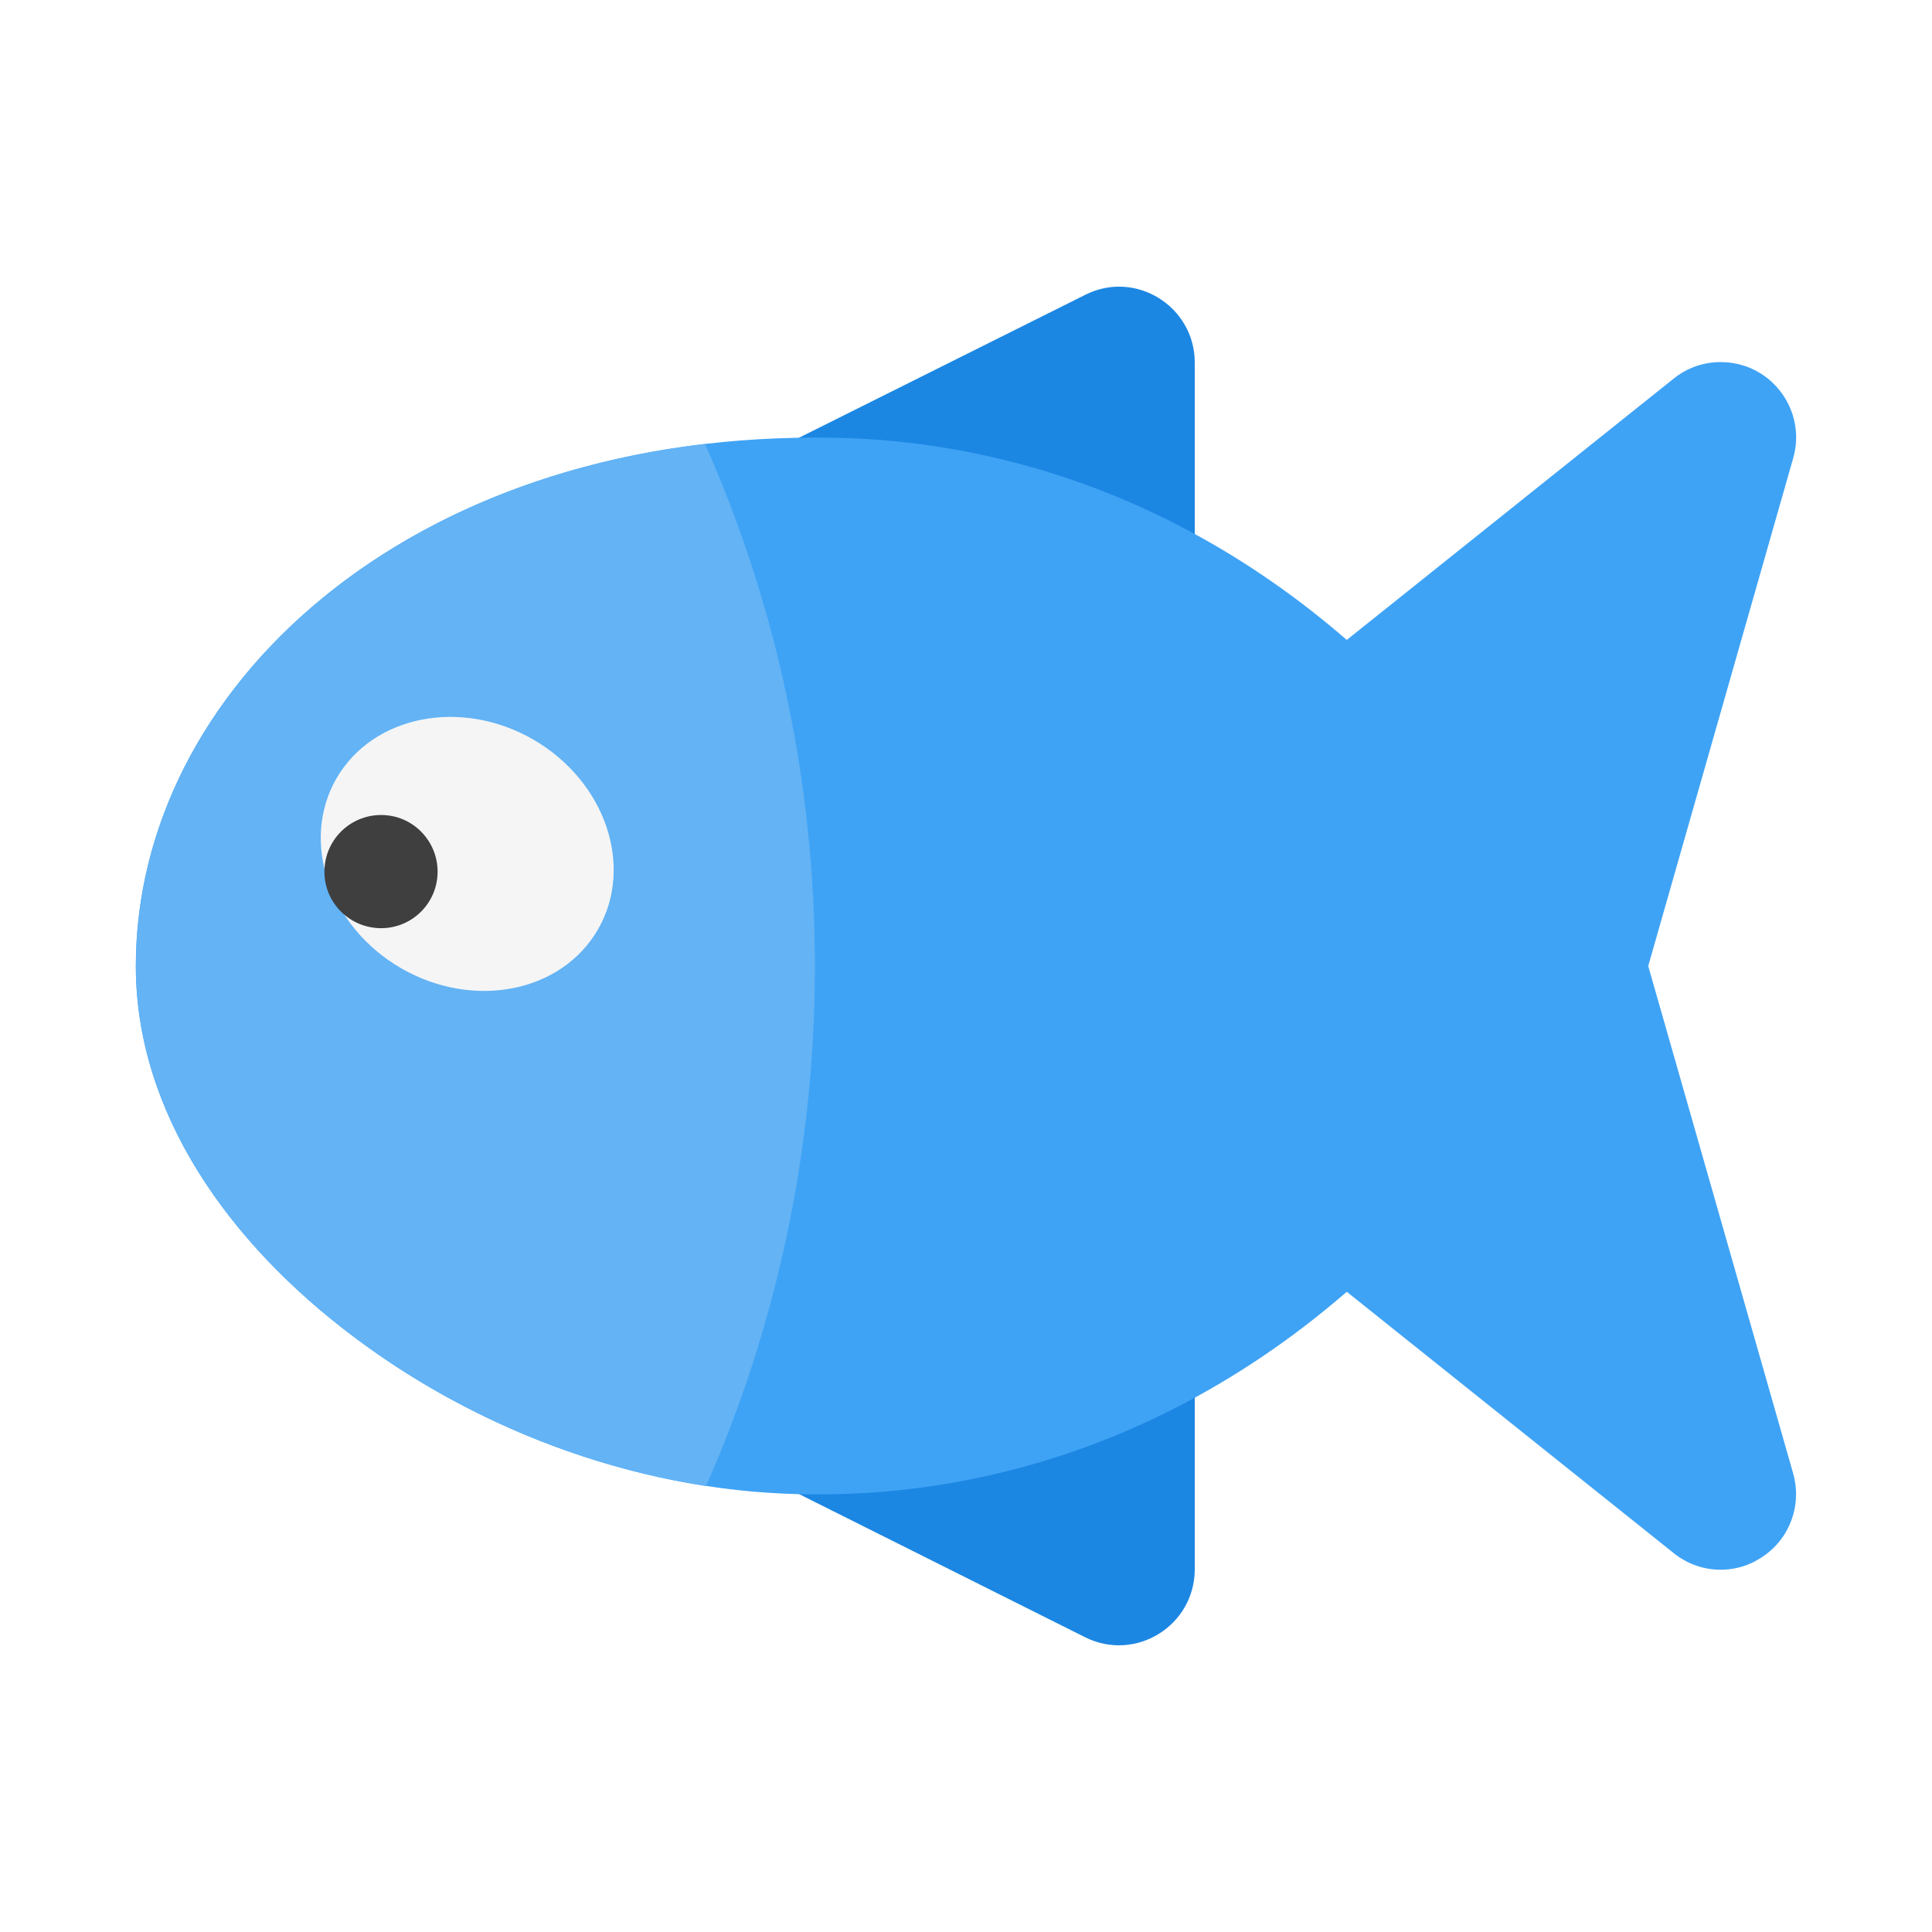
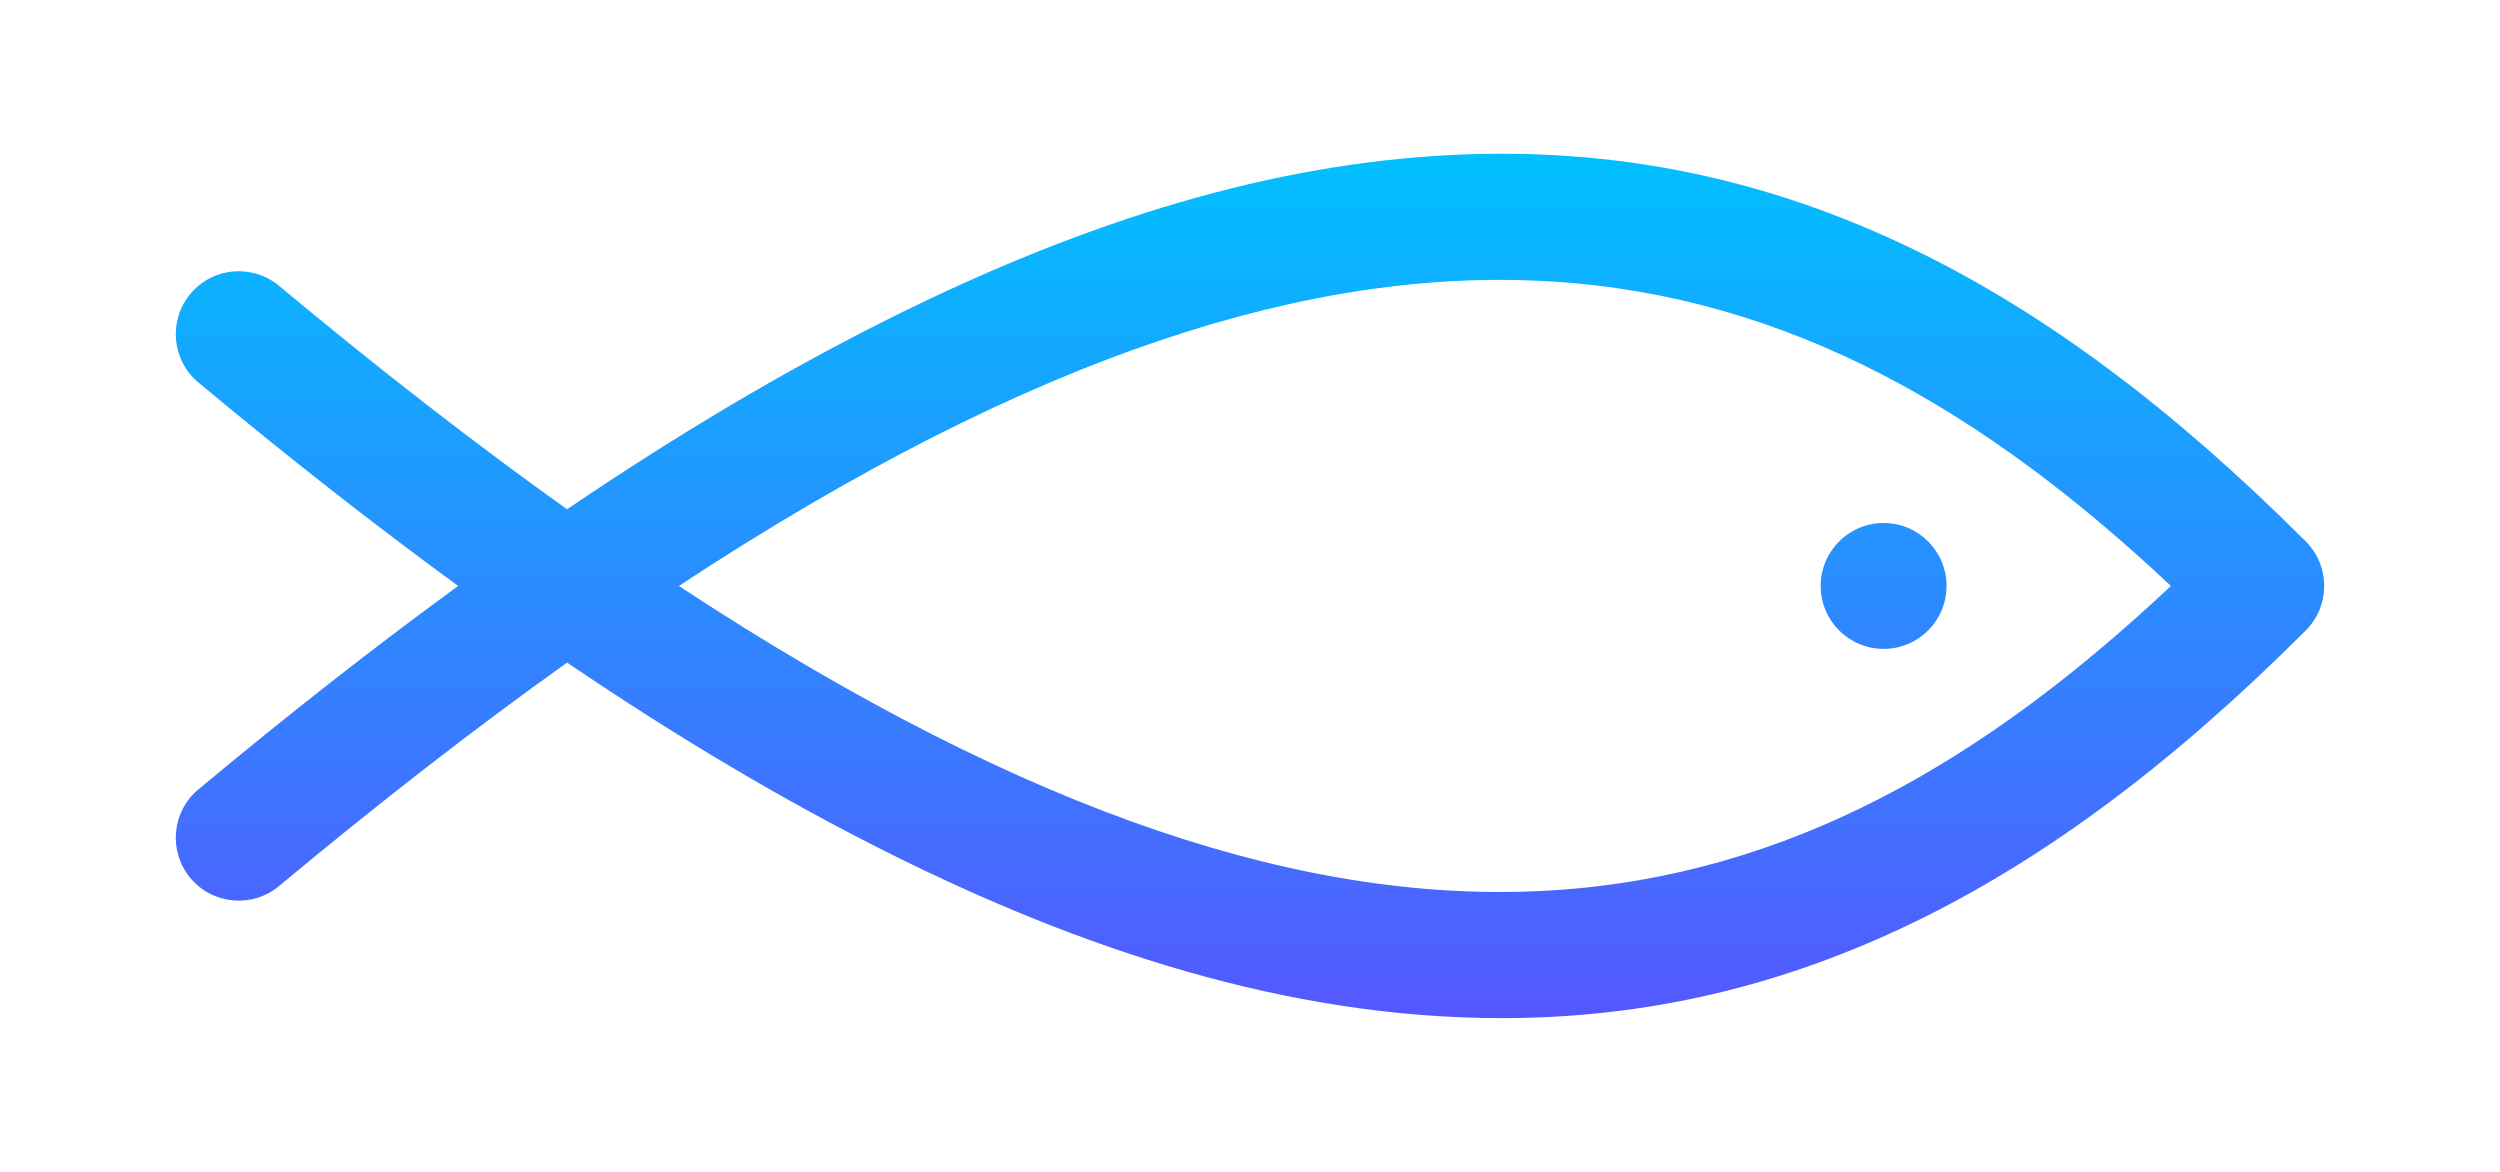
- <svg xmlns="http://www.w3.org/2000/svg" id="svg63" viewBox="0 0 64 64" version="1.1" height="128" width="128">
+ <svg xmlns="http://www.w3.org/2000/svg" xmlns:xlink="http://www.w3.org/1999/xlink" id="svg63" viewBox="0 0 64 30" version="1.1" height="60" width="128">
  <defs id="defs39">
    <style id="style14" type="text/css" />
    <style id="style16" type="text/css" />
+     <linearGradient xlink:href="#SVGID_1_" id="linearGradient857" gradientUnits="userSpaceOnUse" x1="256" y1="358.999" x2="256" y2="153.002" />
+     <linearGradient id="SVGID_1_" gradientUnits="userSpaceOnUse" x1="256" x2="256" y1="358.999" y2="153.002">
+       <stop offset="0" stop-color="#5558ff" id="stop2" />
+       <stop offset="1" stop-color="#00c0ff" id="stop4" />
+     </linearGradient>
  </defs>
  <circle id="circle41" fill="#5e4aa6" r="0" cy="-1241.6" cx="-1248.7" />
  <circle id="circle43" fill-rule="evenodd" fill="#5e4aa6" r="0" cy="23.855" cx="-149.15" />
-   <g id="g870" transform="matrix(2.74872,0,0,2.74872,-2.914304,0.4370739)">
-     <path style="fill:#1c87e3;fill-opacity:1;fill-rule:nonzero;stroke:none" d="m 14.522,8.753 c -0.133,-0.004 -0.262,-0.035 -0.383,-0.094 l -3.637,-1.82 c -0.672,-0.336 -0.672,-1.293 0,-1.629 l 3.637,-1.816 c 0.605,-0.305 1.316,0.137 1.32,0.812 v 3.637 c -0.004,0.516 -0.426,0.926 -0.938,0.91 z m 0,0" id="path2-3" />
-     <path style="fill:#1c87e3;fill-opacity:1;fill-rule:nonzero;stroke:none" d="m 14.522,14.21 c -0.133,0.004 -0.262,0.035 -0.383,0.098 l -3.637,1.816 c -0.672,0.336 -0.672,1.293 0,1.629 l 3.637,1.82 c 0.605,0.301 1.316,-0.137 1.32,-0.816 v -3.637 c -0.004,-0.512 -0.426,-0.926 -0.938,-0.91 z m 0,0" id="path4-6" />
-     <path style="fill:#3fa3f5;fill-opacity:1;fill-rule:nonzero;stroke:none" d="m 21.842,4.206 c -0.223,-0.012 -0.441,0.059 -0.613,0.199 l -3.938,3.148 c -2.758,-2.391 -5.562,-2.438 -6.41,-2.438 -4.91,0 -8.184,3.031 -8.184,6.367 0,1.766 1.117,3.34 2.637,4.477 1.52,1.141 3.5,1.891 5.547,1.891 0.848,0 3.652,-0.051 6.41,-2.441 l 3.938,3.148 c 0.309,0.25 0.742,0.27 1.07,0.047 0.332,-0.219 0.48,-0.625 0.371,-1.008 l -1.746,-6.113 1.746,-6.117 c 0.164,-0.562 -0.242,-1.133 -0.828,-1.16 z m 0,0" id="path6-7" />
-     <path style="fill:#63b3f5;fill-opacity:1;fill-rule:nonzero;stroke:none" d="m 9.557,5.191 c -4.164,0.488 -6.859,3.266 -6.859,6.293 0,1.766 1.117,3.34 2.637,4.477 1.191,0.895 2.668,1.547 4.234,1.789 0.844,-1.914 1.312,-4.035 1.312,-6.266 0,-2.242 -0.473,-4.371 -1.324,-6.293 z m 0,0" id="path8-5" />
-     <path style="fill:#f5f5f5;fill-opacity:1;fill-rule:nonzero;stroke:none" d="m 7.486,8.753 c 0.871,0.504 1.219,1.527 0.781,2.289 -0.441,0.762 -1.5,0.969 -2.371,0.469 -0.871,-0.504 -1.219,-1.527 -0.781,-2.289 0.441,-0.762 1.504,-0.969 2.371,-0.469 z m 0,0" id="path10-3" />
-     <path style="fill:#3f3f3f;fill-opacity:1;fill-rule:nonzero;stroke:none" d="m 5.654,9.663 c 0.375,0 0.68,0.305 0.68,0.684 0,0.375 -0.305,0.68 -0.68,0.68 -0.379,0 -0.684,-0.305 -0.684,-0.68 0,-0.379 0.305,-0.684 0.684,-0.684 z m 0,0" id="path12-5" />
+   <g id="g13" transform="matrix(0.1074215,0,0,0.1074215,4.500004,-12.4999)">
+     <g id="g11">
+       <g id="g9">
+         <path d="m 407,271.001 c 8.284,0 15,-6.716 15,-15 0,-8.284 -6.716,-15 -15,-15 -8.284,0 -15,6.716 -15,15 0,8.284 6.716,15 15,15 z m 100.607,-25.607 c -31.568,-31.569 -61.924,-54.228 -92.798,-69.269 -35.594,-17.341 -71.939,-24.803 -111.098,-22.809 -41.725,2.123 -85.538,14.913 -133.944,39.101 -24.547,12.266 -49.936,27.295 -76.519,45.315 -21.74,-15.507 -44.585,-33.206 -68.645,-53.256 -6.364,-5.303 -15.821,-4.444 -21.126,1.921 -5.304,6.364 -4.443,15.822 1.921,21.126 21.418,17.848 42.002,33.97 61.898,48.477 -19.896,14.506 -40.48,30.628 -61.898,48.477 -6.364,5.304 -7.225,14.762 -1.921,21.126 5.321,6.385 14.783,7.208 21.126,1.921 24.06,-20.05 46.905,-37.749 68.646,-53.256 26.583,18.02 51.972,33.049 76.519,45.315 45.789,22.881 95.02,39.416 146.205,39.416 34.534,0 66.986,-7.606 98.837,-23.124 30.874,-15.041 61.229,-37.699 92.798,-69.269 2.929,-2.929 4.394,-6.768 4.394,-10.606 0,-3.838 -1.466,-7.677 -4.395,-10.606 z m -387.721,10.607 c 168.389,-110.761 267.602,-82.731 355.575,0 -87.974,82.73 -187.187,110.761 -355.575,0 z" fill="url(#SVGID_1_)" id="path7" style="fill:url(#linearGradient857)" />
+       </g>
+     </g>
  </g>
</svg>
